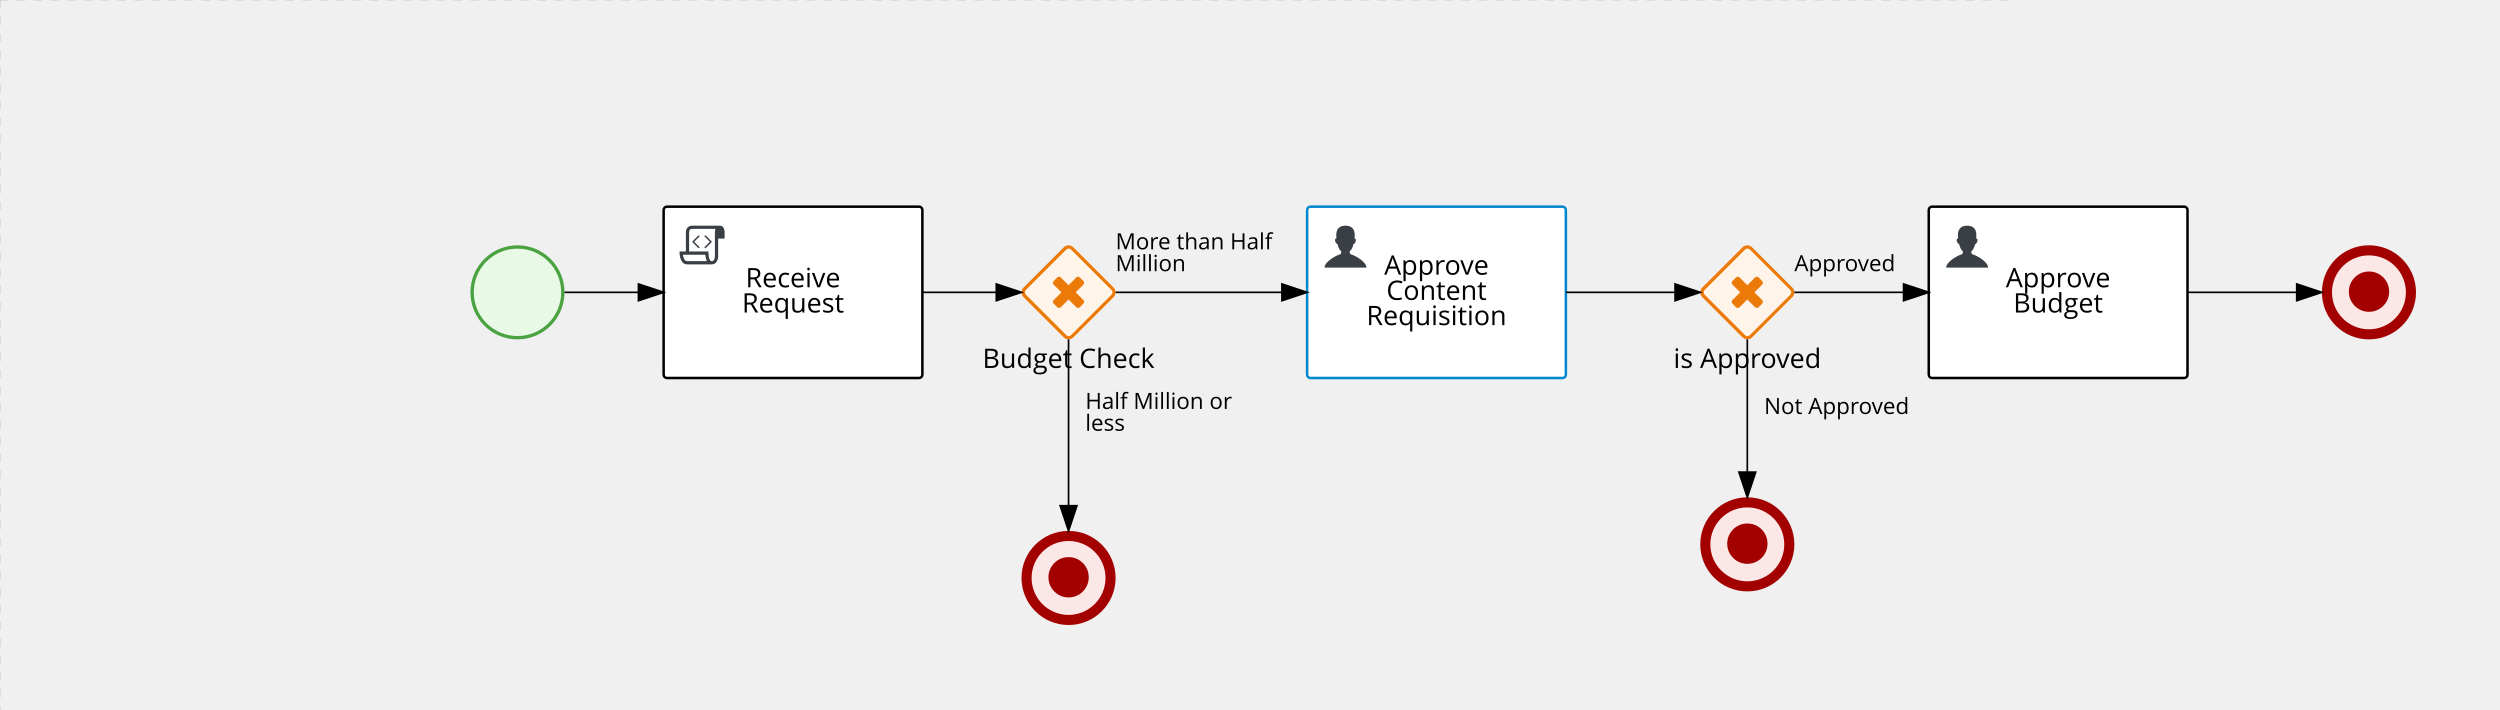
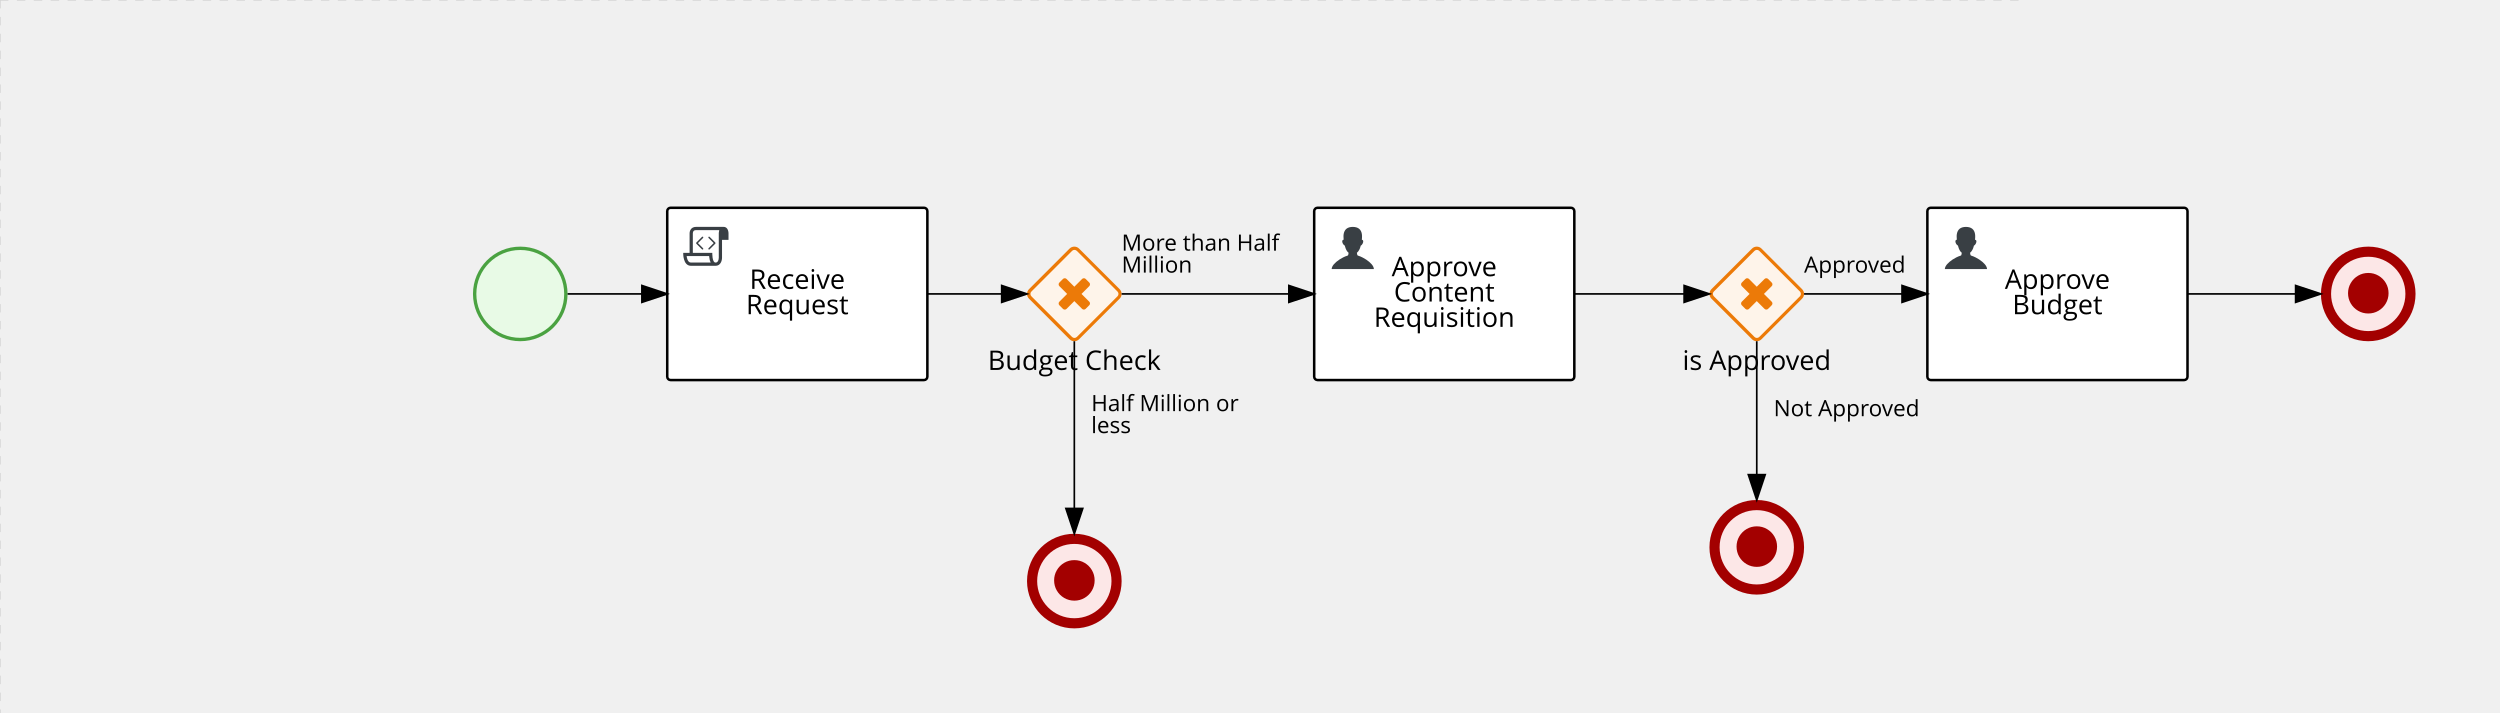
- <svg xmlns="http://www.w3.org/2000/svg" version="1.1" width="1488" height="422" viewBox="0 0 1488 422">
+ <svg xmlns="http://www.w3.org/2000/svg" version="1.1" width="1480" height="422" viewBox="0 0 1480 422">
  <defs />
  <g transform="matrix(1,0,0,1,0,0)">
    <g>
      <g>
        <g>
          <path fill="none" stroke="#d3d3d3" paint-order="fill stroke markers" d=" M 0 0 L 1200 0" stroke-miterlimit="10" stroke-opacity="0.8" stroke-dasharray="5" />
        </g>
        <g>
          <path fill="none" stroke="#d3d3d3" paint-order="fill stroke markers" d=" M 0 0 L 0 800" stroke-miterlimit="10" stroke-opacity="0.8" stroke-dasharray="5" />
        </g>
      </g>
      <g id="_47CD75F8-A6C3-4001-8D92-16EB3D721F1A" bpmn2nodeid="_47CD75F8-A6C3-4001-8D92-16EB3D721F1A" transform="matrix(1,0,0,1,608,146)">
        <g>
          <path fill="none" stroke="none" />
        </g>
        <g transform="matrix(0.125,0,0,0.125,0,0)">
          <g transform="matrix(1,0,0,1,0,0)">
            <path fill="#fef4ea" stroke="none" id="_47CD75F8-A6C3-4001-8D92-16EB3D721F1A?shapeType=BACKGROUND" paint-order="stroke fill markers" d=" M 0 0 M 224.4 4.3 C 216.4 4.3 208.4 7.3 202.3 13.4 L 13.5 202.2 C 1.3 214.4 1.3 234.2 13.5 246.4 L 202.2 435.1 C 208.3 441.2 216.4 444.2 224.3 444.2 C 232.2 444.2 240.3 441.2 246.4 435.1 L 435.1 246.4 C 447.3 234.2 447.3 214.4 435.1 202.2 L 246.5 13.4 C 240.4 7.3 232.4 4.3 224.4 4.3 L 224.4 4.3 Z" />
          </g>
          <g>
            <g transform="matrix(1,0,0,1,0,0)">
              <g transform="matrix(1,0,0,1,0,0)">
                <path fill="#ec7a08" stroke="none" id="_47CD75F8-A6C3-4001-8D92-16EB3D721F1A?shapeType=BORDER&amp;renderType=FILL" paint-order="stroke fill markers" d=" M 0 0 M 20.8 212.7 L 213.3 20.2 C 219.6 13.9 229.7 13.9 235.9 20.2 L 428.4 212.7 C 434.7 219 434.7 229.1 428.4 235.3 L 235.9 427.8 C 229.6 434.1 219.5 434.1 213.3 427.8 L 20.8 235.3 C 14.5 229.1 14.5 218.9 20.8 212.7 L 20.8 212.7 Z M 0 0 M 0 224 C 0 232.1 3.1 240.3 9.3 246.5 L 201.5 438.7 C 213.9 451.1 234.1 451.1 246.5 438.7 L 438.7 246.5 C 444.9 240.3 448 232.1 448 224 C 448 215.9 444.9 207.7 438.7 201.5 L 246.5 9.3 C 234.1 -3.1 213.9 -3.1 201.5 9.3 L 9.3 201.5 C 3.1 207.7 0 215.9 0 224 L 0 224 Z" />
              </g>
            </g>
          </g>
          <g>
            <g transform="matrix(1,0,0,1,0,0)">
              <g transform="matrix(1,0,0,1,0,0)">
                <path fill="#ec7a08" stroke="none" id="_47CD75F8-A6C3-4001-8D92-16EB3D721F1Aundefined" paint-order="stroke fill markers" d=" M 0 0 M 298.2 269.2 C 298.2 272.6 297.1 275.3 294.7 277.7 L 277.7 294.7 C 275.3 297.1 272.6 298.2 269.2 298.2 C 265.8 298.2 263.1 297.1 260.7 294.7 L 224 258 L 187.2 294.8 C 184.8 297.2 182.1 298.3 178.7 298.3 C 175.3 298.3 172.6 297.2 170.2 294.8 L 153.2 277.8 C 150.8 275.4 149.7 272.7 149.7 269.3 C 149.7 265.9 150.8 263.2 153.2 260.8 L 190 224 L 153.2 187.2 C 150.8 184.8 149.7 182 149.7 178.7 C 149.7 175.3 150.8 172.5 153.2 170.2 L 170.2 153.2 C 172.6 150.8 175.3 149.7 178.7 149.7 C 182.1 149.7 184.8 150.8 187.2 153.2 L 224 190 L 260.8 153.2 C 263.2 150.8 265.9 149.7 269.3 149.7 C 272.7 149.7 275.4 150.8 277.8 153.2 L 294.8 170.2 C 297.2 172.5 298.3 175.3 298.3 178.7 C 298.3 182 297.2 184.8 294.8 187.2 L 258 224 L 294.8 260.8 C 297.1 263.1 298.2 265.9 298.2 269.2 Z" />
              </g>
            </g>
          </g>
        </g>
        <g transform="matrix(1,0,0,1,-23.22266,61)">
          <text fill="#000000" stroke="none" font-family="Open Sans" font-size="12pt" font-style="normal" font-weight="normal" text-decoration="normal" x="51.223" y="12" text-anchor="middle" dominant-baseline="alphabetic">Budget Check</text>
        </g>
      </g>
      <g id="_5832164D-7DEC-4E55-96C7-1B1985E68838" bpmn2nodeid="_5832164D-7DEC-4E55-96C7-1B1985E68838" transform="matrix(1,0,0,1,280,146)">
        <g>
          <path fill="none" stroke="none" />
        </g>
        <g transform="matrix(0.125,0,0,0.125,0,0)">
          <g transform="matrix(1,0,0,1,0,0)">
            <path fill="#e8fae6" stroke="none" id="_5832164D-7DEC-4E55-96C7-1B1985E68838?shapeType=BACKGROUND" paint-order="stroke fill markers" d=" M 0 0 M 444 224 C 444 263.9 434.2 300.8 414.4 334.5 C 394.7 368.2 368 394.9 334.4 414.5 C 300.8 434.1 263.9 444 224 444 C 184.1 444 147.2 434.2 113.5 414.4 C 79.8 394.7 53.1 368 33.5 334.4 C 13.9 300.8 4 263.9 4 224 C 4 184.1 13.8 147.2 33.6 113.5 C 53.4 79.8 80.1 53.1 113.6 33.5 C 147.1 13.9 184.1 4 224 4 C 263.9 4 300.8 13.8 334.5 33.6 C 368.2 53.4 394.9 80.1 414.5 113.6 C 434.1 147.1 444 184.1 444 224 Z" />
          </g>
          <g>
            <g transform="matrix(1,0,0,1,0,0)">
              <g transform="matrix(1,0,0,1,0,0)">
                <path fill="#4aa241" stroke="none" id="_5832164D-7DEC-4E55-96C7-1B1985E68838?shapeType=BORDER&amp;renderType=FILL" paint-order="stroke fill markers" d=" M 0 0 M 224 0 C 100.3 0 0 100.3 0 224 C 0 347.7 100.3 448 224 448 C 347.7 448 448 347.7 448 224 C 448 100.3 347.7 0 224 0 Z M 0 0 M 224 432 C 109.1 432 16 338.9 16 224 C 16 109.1 109.1 16 224 16 C 338.9 16 432 109.1 432 224 C 432 338.9 338.9 432 224 432 Z" />
              </g>
            </g>
          </g>
        </g>
        <g transform="matrix(1,0,0,1,28,61)" />
      </g>
      <g id="_7F8D8C8F-030A-4CD9-A60C-AFBC822C1DB2" bpmn2nodeid="_7F8D8C8F-030A-4CD9-A60C-AFBC822C1DB2" transform="matrix(1,0,0,1,395,123)">
        <g>
          <path fill="none" stroke="none" />
        </g>
        <g transform="matrix(1,0,0,1,0,0)">
          <path fill="#ffffff" stroke="none" id="_7F8D8C8F-030A-4CD9-A60C-AFBC822C1DB2?shapeType=BACKGROUND" paint-order="stroke fill markers" d=" M 2 0 L 152 0 L 152 0 A 2 2 0 0 1 154 2 L 154 100 L 154 100 A 2 2 0 0 1 152 102 L 2 102 L 2 102 A 2 2 0 0 1 0 100 L 0 2 L 0 2 A 2 2 0 0 1 2 0 Z" />
        </g>
        <g transform="matrix(1,0,0,1,0,0)">
          <path fill="none" stroke="#000000" id="_7F8D8C8F-030A-4CD9-A60C-AFBC822C1DB2?shapeType=BORDER&amp;renderType=STROKE" paint-order="fill stroke markers" d=" M 2 0 L 152 0 L 152 0 A 2 2 0 0 1 154 2 L 154 100 L 154 100 A 2 2 0 0 1 152 102 L 2 102 L 2 102 A 2 2 0 0 1 0 100 L 0 2 L 0 2 A 2 2 0 0 1 2 0 Z" stroke-miterlimit="10" stroke-width="1.5" stroke-dasharray="" />
        </g>
        <g>
          <g transform="matrix(0.06,0,0,0.06,9.4,9.4)">
            <g transform="matrix(1,0,0,1,0,0)">
              <path fill="#393f44" stroke="none" id="_7F8D8C8F-030A-4CD9-A60C-AFBC822C1DB2undefined" paint-order="stroke fill markers" d=" M 0 0 M 197.3 130.2 C 194.4 127.3 189.6 127.3 186.7 130.2 L 130.2 186.7 C 127.3 189.6 127.3 194.4 130.2 197.3 L 186.7 253.8 C 188.1 255.3 190.1 256 192 256 C 193.9 256 195.9 255.3 197.3 253.7 C 200.2 250.8 200.2 246 197.3 243.1 L 146.2 192 L 197.3 140.8 C 200.2 137.9 200.2 133.1 197.3 130.2 Z" />
            </g>
            <g transform="matrix(1,0,0,1,0,0)">
              <path fill="#393f44" stroke="none" id="_7F8D8C8F-030A-4CD9-A60C-AFBC822C1DB2undefined" paint-order="stroke fill markers" d=" M 0 0 M 261.3 130.2 C 258.4 127.3 253.6 127.3 250.7 130.2 C 247.8 133.1 247.8 137.9 250.7 140.8 L 301.8 191.9 L 250.7 243 C 247.8 245.9 247.8 250.7 250.7 253.6 C 252.1 255.3 254.1 256 256 256 C 257.9 256 259.9 255.3 261.3 253.8 L 317.8 197.3 C 320.7 194.4 320.7 189.6 317.8 186.7 L 261.3 130.2 Z" />
            </g>
            <g transform="matrix(1,0,0,1,0,0)">
              <path fill="#393f44" stroke="none" id="_7F8D8C8F-030A-4CD9-A60C-AFBC822C1DB2undefined" paint-order="stroke fill markers" d=" M 0 0 M 400 32 C 400 32 152.8 32 128 32 C 62 32 64 96 64 96 L 64 288 L 1 288 C 1 288 -4 416 78 416 L 320 416 C 368 416 384 368 384 336 C 384 314.2 384 224.4 384 160 L 448 160 L 448 96 C 448 96 449 32 400 32 Z M 0 0 M 78 383.9 C 68.5 383.9 61.6 381.1 55.5 374.9 C 43.4 362.4 37.5 339.6 34.9 320 L 256.9 320 C 257.1 322.7 257.3 325.4 257.6 328.2 C 260 351.6 264.7 370.1 271.9 383.9 L 78 383.9 L 78 383.9 Z M 0 0 M 352 336 C 352 345.9 349.6 360.3 342.9 371 C 337.2 380.1 330.4 384 320 384 C 285 384 288 288 288 288 L 96 288 L 96 96 L 96 95.9 L 96 95.1 C 96 90.6 97.6 78.3 104.7 71.2 C 106.5 69.4 111.9 64 128 64 L 356.5 64 C 354.4 72.8 352.8 81.8 352.2 89.9 C 352.2 90.5 352.1 91.1 352.1 91.7 C 352.1 92 352.1 92.3 352.1 92.6 C 352 94.8 352 96 352 96 L 352 160 L 352 336 Z" />
            </g>
          </g>
        </g>
        <g transform="matrix(1,0,0,1,46.625,36)">
          <text fill="#000000" stroke="none" font-family="Open Sans" font-size="12pt" font-style="normal" font-weight="normal" text-decoration="normal" x="30.375" y="12" text-anchor="middle" dominant-baseline="alphabetic">Receive </text>
          <text fill="#000000" stroke="none" font-family="Open Sans" font-size="12pt" font-style="normal" font-weight="normal" text-decoration="normal" x="30.375" y="27" text-anchor="middle" dominant-baseline="alphabetic">Request</text>
        </g>
      </g>
      <g id="_7146F601-381F-4E8C-8C87-3240FDE5E5F8" bpmn2nodeid="_7146F601-381F-4E8C-8C87-3240FDE5E5F8" transform="matrix(1,0,0,1,1012,146)">
        <g>
          <path fill="none" stroke="none" />
        </g>
        <g transform="matrix(0.125,0,0,0.125,0,0)">
          <g transform="matrix(1,0,0,1,0,0)">
            <path fill="#fef4ea" stroke="none" id="_7146F601-381F-4E8C-8C87-3240FDE5E5F8?shapeType=BACKGROUND" paint-order="stroke fill markers" d=" M 0 0 M 224.4 4.3 C 216.4 4.3 208.4 7.3 202.3 13.4 L 13.5 202.2 C 1.3 214.4 1.3 234.2 13.5 246.4 L 202.2 435.1 C 208.3 441.2 216.4 444.2 224.3 444.2 C 232.2 444.2 240.3 441.2 246.4 435.1 L 435.1 246.4 C 447.3 234.2 447.3 214.4 435.1 202.2 L 246.5 13.4 C 240.4 7.3 232.4 4.3 224.4 4.3 L 224.4 4.3 Z" />
          </g>
          <g>
            <g transform="matrix(1,0,0,1,0,0)">
              <g transform="matrix(1,0,0,1,0,0)">
                <path fill="#ec7a08" stroke="none" id="_7146F601-381F-4E8C-8C87-3240FDE5E5F8?shapeType=BORDER&amp;renderType=FILL" paint-order="stroke fill markers" d=" M 0 0 M 20.8 212.7 L 213.3 20.2 C 219.6 13.9 229.7 13.9 235.9 20.2 L 428.4 212.7 C 434.7 219 434.7 229.1 428.4 235.3 L 235.9 427.8 C 229.6 434.1 219.5 434.1 213.3 427.8 L 20.8 235.3 C 14.5 229.1 14.5 218.9 20.8 212.7 L 20.8 212.7 Z M 0 0 M 0 224 C 0 232.1 3.1 240.3 9.3 246.5 L 201.5 438.7 C 213.9 451.1 234.1 451.1 246.5 438.7 L 438.7 246.5 C 444.9 240.3 448 232.1 448 224 C 448 215.9 444.9 207.7 438.7 201.5 L 246.5 9.3 C 234.1 -3.1 213.9 -3.1 201.5 9.3 L 9.3 201.5 C 3.1 207.7 0 215.9 0 224 L 0 224 Z" />
              </g>
            </g>
          </g>
          <g>
            <g transform="matrix(1,0,0,1,0,0)">
              <g transform="matrix(1,0,0,1,0,0)">
                <path fill="#ec7a08" stroke="none" id="_7146F601-381F-4E8C-8C87-3240FDE5E5F8undefined" paint-order="stroke fill markers" d=" M 0 0 M 298.2 269.2 C 298.2 272.6 297.1 275.3 294.7 277.7 L 277.7 294.7 C 275.3 297.1 272.6 298.2 269.2 298.2 C 265.8 298.2 263.1 297.1 260.7 294.7 L 224 258 L 187.2 294.8 C 184.8 297.2 182.1 298.3 178.7 298.3 C 175.3 298.3 172.6 297.2 170.2 294.8 L 153.2 277.8 C 150.8 275.4 149.7 272.7 149.7 269.3 C 149.7 265.9 150.8 263.2 153.2 260.8 L 190 224 L 153.2 187.2 C 150.8 184.8 149.7 182 149.7 178.7 C 149.7 175.3 150.8 172.5 153.2 170.2 L 170.2 153.2 C 172.6 150.8 175.3 149.7 178.7 149.7 C 182.1 149.7 184.8 150.8 187.2 153.2 L 224 190 L 260.8 153.2 C 263.2 150.8 265.9 149.7 269.3 149.7 C 272.7 149.7 275.4 150.8 277.8 153.2 L 294.8 170.2 C 297.2 172.5 298.3 175.3 298.3 178.7 C 298.3 182 297.2 184.8 294.8 187.2 L 258 224 L 294.8 260.8 C 297.1 263.1 298.2 265.9 298.2 269.2 Z" />
              </g>
            </g>
          </g>
        </g>
        <g transform="matrix(1,0,0,1,-15.96094,61)">
          <text fill="#000000" stroke="none" font-family="Open Sans" font-size="12pt" font-style="normal" font-weight="normal" text-decoration="normal" x="43.961" y="12" text-anchor="middle" dominant-baseline="alphabetic">is Approved</text>
        </g>
      </g>
      <g id="_4E981767-9E55-4D6F-973B-BF97CFF3ED2B" bpmn2nodeid="_4E981767-9E55-4D6F-973B-BF97CFF3ED2B" transform="matrix(1,0,0,1,1012,296)">
        <g>
          <path fill="none" stroke="none" />
        </g>
        <g transform="matrix(0.125,0,0,0.125,0,0)">
          <g transform="matrix(1,0,0,1,0,0)">
            <path fill="#fce7e7" stroke="none" id="_4E981767-9E55-4D6F-973B-BF97CFF3ED2B?shapeType=BACKGROUND" paint-order="stroke fill markers" d=" M 0 0 M 444 224 C 444 263.9 434.2 300.8 414.4 334.5 C 394.7 368.2 368 394.9 334.4 414.5 C 300.8 434.1 263.9 444 224 444 C 184.1 444 147.2 434.2 113.5 414.4 C 79.8 394.7 53.1 368 33.5 334.4 C 13.9 300.8 4 263.9 4 224 C 4 184.1 13.8 147.2 33.6 113.5 C 53.4 79.8 80.1 53.1 113.6 33.5 C 147.1 13.9 184.1 4 224 4 C 263.9 4 300.8 13.8 334.5 33.6 C 368.2 53.4 394.9 80.1 414.5 113.6 C 434.1 147.1 444 184.1 444 224 Z" />
          </g>
          <g>
            <g transform="matrix(1,0,0,1,0,0)">
              <g transform="matrix(1,0,0,1,0,0)">
-                 <path fill="#a30000" stroke="none" id="_4E981767-9E55-4D6F-973B-BF97CFF3ED2B?shapeType=BORDER&amp;renderType=FILL" paint-order="stroke fill markers" d=" M 0 0 M 224 0 C 100.3 0 0 100.3 0 224 C 0 347.7 100.3 448 224 448 C 347.7 448 448 347.7 448 224 C 448 100.3 347.7 0 224 0 Z M 0 0 M 224 400 C 126.8 400 48 321.2 48 224 C 48 126.8 126.8 48 224 48 C 321.2 48 400 126.8 400 224 C 400 321.2 321.2 400 224 400 Z" />
+                 <path fill="rgb(163,0,0)" stroke="none" id="_4E981767-9E55-4D6F-973B-BF97CFF3ED2B?shapeType=BORDER&amp;renderType=FILL" paint-order="stroke fill markers" d=" M 0 0 M 224 0 C 100.3 0 0 100.3 0 224 C 0 347.7 100.3 448 224 448 C 347.7 448 448 347.7 448 224 C 448 100.3 347.7 0 224 0 Z M 0 0 M 224 400 C 126.8 400 48 321.2 48 224 C 48 126.8 126.8 48 224 48 C 321.2 48 400 126.8 400 224 C 400 321.2 321.2 400 224 400 Z" />
              </g>
            </g>
          </g>
          <g>
            <g transform="matrix(1,0,0,1,0,0)">
              <g transform="matrix(1,0,0,1,0,0)">
                <path fill="#a30000" stroke="none" id="_4E981767-9E55-4D6F-973B-BF97CFF3ED2Bundefined" paint-order="stroke fill markers" d=" M 0 0 M 320.2 220.7 C 320.2 238.1 315.9 254.2 307.3 268.9 C 298.7 283.6 287.1 295.3 272.4 303.8 C 257.7 312.4 241.6 316.7 224.2 316.7 C 206.8 316.7 190.7 312.4 176 303.8 C 161.3 295.2 149.7 283.6 141.1 268.9 C 132.5 254.2 128.3 238.1 128.3 220.7 C 128.3 203.3 132.6 187.2 141.2 172.5 C 149.8 157.8 161.4 146.1 176.1 137.5 C 190.8 128.9 206.9 124.7 224.3 124.7 C 241.7 124.7 257.8 129 272.5 137.6 C 287.2 146.2 298.9 157.9 307.4 172.5 C 316 187.2 320.2 203.3 320.2 220.7 Z" />
              </g>
            </g>
          </g>
        </g>
        <g transform="matrix(1,0,0,1,28,61)" />
      </g>
-       <g id="_5C365354-8893-4288-9D04-B989E9D635D5" bpmn2nodeid="_5C365354-8893-4288-9D04-B989E9D635D5" transform="matrix(1,0,0,1,1382,146)">
-         <g>
-           <path fill="none" stroke="none" />
-         </g>
-         <g transform="matrix(0.125,0,0,0.125,0,0)">
-           <g transform="matrix(1,0,0,1,0,0)">
-             <path fill="#fce7e7" stroke="none" id="_5C365354-8893-4288-9D04-B989E9D635D5?shapeType=BACKGROUND" paint-order="stroke fill markers" d=" M 0 0 M 444 224 C 444 263.9 434.2 300.8 414.4 334.5 C 394.7 368.2 368 394.9 334.4 414.5 C 300.8 434.1 263.9 444 224 444 C 184.1 444 147.2 434.2 113.5 414.4 C 79.8 394.7 53.1 368 33.5 334.4 C 13.9 300.8 4 263.9 4 224 C 4 184.1 13.8 147.2 33.6 113.5 C 53.4 79.8 80.1 53.1 113.6 33.5 C 147.1 13.9 184.1 4 224 4 C 263.9 4 300.8 13.8 334.5 33.6 C 368.2 53.4 394.9 80.1 414.5 113.6 C 434.1 147.1 444 184.1 444 224 Z" />
-           </g>
-           <g>
-             <g transform="matrix(1,0,0,1,0,0)">
-               <g transform="matrix(1,0,0,1,0,0)">
-                 <path fill="#a30000" stroke="none" id="_5C365354-8893-4288-9D04-B989E9D635D5?shapeType=BORDER&amp;renderType=FILL" paint-order="stroke fill markers" d=" M 0 0 M 224 0 C 100.3 0 0 100.3 0 224 C 0 347.7 100.3 448 224 448 C 347.7 448 448 347.7 448 224 C 448 100.3 347.7 0 224 0 Z M 0 0 M 224 400 C 126.8 400 48 321.2 48 224 C 48 126.8 126.8 48 224 48 C 321.2 48 400 126.8 400 224 C 400 321.2 321.2 400 224 400 Z" />
-               </g>
-             </g>
-           </g>
-           <g>
-             <g transform="matrix(1,0,0,1,0,0)">
-               <g transform="matrix(1,0,0,1,0,0)">
-                 <path fill="#a30000" stroke="none" id="_5C365354-8893-4288-9D04-B989E9D635D5undefined" paint-order="stroke fill markers" d=" M 0 0 M 320.2 220.7 C 320.2 238.1 315.9 254.2 307.3 268.9 C 298.7 283.6 287.1 295.3 272.4 303.8 C 257.7 312.4 241.6 316.7 224.2 316.7 C 206.8 316.7 190.7 312.4 176 303.8 C 161.3 295.2 149.7 283.6 141.1 268.9 C 132.5 254.2 128.3 238.1 128.3 220.7 C 128.3 203.3 132.6 187.2 141.2 172.5 C 149.8 157.8 161.4 146.1 176.1 137.5 C 190.8 128.9 206.9 124.7 224.3 124.7 C 241.7 124.7 257.8 129 272.5 137.6 C 287.2 146.2 298.9 157.9 307.4 172.5 C 316 187.2 320.2 203.3 320.2 220.7 Z" />
+       <g id="_4DB7E0BD-51C7-468E-AB36-1F2DEFC885CD" bpmn2nodeid="_4DB7E0BD-51C7-468E-AB36-1F2DEFC885CD" transform="matrix(1,0,0,1,608,316)">
+         <g>
+           <path fill="none" stroke="none" />
+         </g>
+         <g transform="matrix(0.125,0,0,0.125,0,0)">
+           <g transform="matrix(1,0,0,1,0,0)">
+             <path fill="#fce7e7" stroke="none" id="_4DB7E0BD-51C7-468E-AB36-1F2DEFC885CD?shapeType=BACKGROUND" paint-order="stroke fill markers" d=" M 0 0 M 444 224 C 444 263.9 434.2 300.8 414.4 334.5 C 394.7 368.2 368 394.9 334.4 414.5 C 300.8 434.1 263.9 444 224 444 C 184.1 444 147.2 434.2 113.5 414.4 C 79.8 394.7 53.1 368 33.5 334.4 C 13.9 300.8 4 263.9 4 224 C 4 184.1 13.8 147.2 33.6 113.5 C 53.4 79.8 80.1 53.1 113.6 33.5 C 147.1 13.9 184.1 4 224 4 C 263.9 4 300.8 13.8 334.5 33.6 C 368.2 53.4 394.9 80.1 414.5 113.6 C 434.1 147.1 444 184.1 444 224 Z" />
+           </g>
+           <g>
+             <g transform="matrix(1,0,0,1,0,0)">
+               <g transform="matrix(1,0,0,1,0,0)">
+                 <path fill="#a30000" stroke="none" id="_4DB7E0BD-51C7-468E-AB36-1F2DEFC885CD?shapeType=BORDER&amp;renderType=FILL" paint-order="stroke fill markers" d=" M 0 0 M 224 0 C 100.3 0 0 100.3 0 224 C 0 347.7 100.3 448 224 448 C 347.7 448 448 347.7 448 224 C 448 100.3 347.7 0 224 0 Z M 0 0 M 224 400 C 126.8 400 48 321.2 48 224 C 48 126.8 126.8 48 224 48 C 321.2 48 400 126.8 400 224 C 400 321.2 321.2 400 224 400 Z" />
+               </g>
+             </g>
+           </g>
+           <g>
+             <g transform="matrix(1,0,0,1,0,0)">
+               <g transform="matrix(1,0,0,1,0,0)">
+                 <path fill="#a30000" stroke="none" id="_4DB7E0BD-51C7-468E-AB36-1F2DEFC885CDundefined" paint-order="stroke fill markers" d=" M 0 0 M 320.2 220.7 C 320.2 238.1 315.9 254.2 307.3 268.9 C 298.7 283.6 287.1 295.3 272.4 303.8 C 257.7 312.4 241.6 316.7 224.2 316.7 C 206.8 316.7 190.7 312.4 176 303.8 C 161.3 295.2 149.7 283.6 141.1 268.9 C 132.5 254.2 128.3 238.1 128.3 220.7 C 128.3 203.3 132.6 187.2 141.2 172.5 C 149.8 157.8 161.4 146.1 176.1 137.5 C 190.8 128.9 206.9 124.7 224.3 124.7 C 241.7 124.7 257.8 129 272.5 137.6 C 287.2 146.2 298.9 157.9 307.4 172.5 C 316 187.2 320.2 203.3 320.2 220.7 Z" />
              </g>
            </g>
          </g>
        </g>
        <g transform="matrix(1,0,0,1,28,61)" />
      </g>
-       <g id="_F9AD6B7D-A62C-4D84-BA3E-2846CD511C62" bpmn2nodeid="_F9AD6B7D-A62C-4D84-BA3E-2846CD511C62" transform="matrix(1,0,0,1,1148,123)">
-         <g>
-           <path fill="none" stroke="none" />
-         </g>
-         <g transform="matrix(1,0,0,1,0,0)">
-           <path fill="#ffffff" stroke="none" id="_F9AD6B7D-A62C-4D84-BA3E-2846CD511C62?shapeType=BACKGROUND" paint-order="stroke fill markers" d=" M 2 0 L 152 0 L 152 0 A 2 2 0 0 1 154 2 L 154 100 L 154 100 A 2 2 0 0 1 152 102 L 2 102 L 2 102 A 2 2 0 0 1 0 100 L 0 2 L 0 2 A 2 2 0 0 1 2 0 Z" />
-         </g>
-         <g transform="matrix(1,0,0,1,0,0)">
-           <path fill="none" stroke="#000000" id="_F9AD6B7D-A62C-4D84-BA3E-2846CD511C62?shapeType=BORDER&amp;renderType=STROKE" paint-order="fill stroke markers" d=" M 2 0 L 152 0 L 152 0 A 2 2 0 0 1 154 2 L 154 100 L 154 100 A 2 2 0 0 1 152 102 L 2 102 L 2 102 A 2 2 0 0 1 0 100 L 0 2 L 0 2 A 2 2 0 0 1 2 0 Z" stroke-miterlimit="10" stroke-width="1.5" stroke-dasharray="" />
-         </g>
-         <g>
-           <g transform="matrix(0.06,0,0,0.06,9.4,9.4)">
-             <g transform="matrix(1,0,0,1,0,0)">
-               <path fill="#393f44" stroke="none" id="_F9AD6B7D-A62C-4D84-BA3E-2846CD511C62undefined" paint-order="stroke fill markers" d=" M 0 0 M 16 445.21 C 16 440.869 18.784 431.129 22.001 424.217 C 35.768 394.64 77.283 359.28 129 333.084 C 144.516 325.224 157.347 319.964 167.807 317.174 C 171.932 316.074 175.729 314.414 176.525 313.363 C 178.894 310.234 180.914 302.908 181.727 294.5 L 182.5 286.5 L 178.507 283.455 C 166.303 274.146 154.284 251.678 148.04 226.5 C 145.611 216.707 145.056 215.462 142.984 215.158 C 141.703 214.97 138.083 212.243 134.939 209.099 C 123.233 197.393 116.891 177.376 121.44 166.49 C 123.002 162.751 128.155 159.01 131.75 159.004 C 134.448 159 134.471 158.603 132.914 138.788 C 130.927 113.496 134.279 92.265 143.132 74.076 C 152.232 55.38 167.569 42.882 189.049 36.66 C 210.203 30.532 237.797 30.532 258.951 36.66 C 300.042 48.563 318.958 83.806 314.955 141 C 314.32 150.075 313.624 157.788 313.409 158.14 C 313.194 158.493 314.575 159.073 316.479 159.43 C 328.929 161.766 330.986 177.018 321.496 196.621 C 316.903 206.109 309.357 214.508 304.817 215.185 C 303.023 215.453 302.293 217.146 299.943 226.5 C 296.659 239.567 294.474 245.305 287.948 257.995 C 282.491 268.606 273.035 281.109 268.108 284.229 L 264.871 286.278 L 265.518 292.889 C 266.345 301.33 268.639 309.871 270.877 312.837 C 272.067 314.415 275.002 315.79 280.063 317.139 C 291.069 320.075 303.617 325.274 321 334.102 C 369.815 358.891 410.848 393.758 425.032 422.5 C 429.07 430.682 432 440.232 432 445.21 L 432 448 L 224 448 L 16 448 L 16 445.21 Z" />
-             </g>
-           </g>
-         </g>
-         <g transform="matrix(1,0,0,1,4.04,13.68)">
-           <g transform="matrix(0.04,0,0,0.04,63.36,69.12)">
-             <g transform="matrix(1,0,0,1,0,0)">
-               <path fill="none" stroke="none" />
-             </g>
-             <g transform="matrix(1,0,0,1,0,0)">
-               <path fill="none" stroke="none" />
-             </g>
-           </g>
-         </g>
-         <g transform="matrix(1,0,0,1,43.78125,36)">
-           <text fill="#000000" stroke="none" font-family="Open Sans" font-size="12pt" font-style="normal" font-weight="normal" text-decoration="normal" x="33.219" y="12" text-anchor="middle" dominant-baseline="alphabetic">Approve </text>
-           <text fill="#000000" stroke="none" font-family="Open Sans" font-size="12pt" font-style="normal" font-weight="normal" text-decoration="normal" x="33.219" y="27" text-anchor="middle" dominant-baseline="alphabetic"> Budget  </text>
-         </g>
-       </g>
-       <g id="_4DB7E0BD-51C7-468E-AB36-1F2DEFC885CD" bpmn2nodeid="_4DB7E0BD-51C7-468E-AB36-1F2DEFC885CD" transform="matrix(1,0,0,1,608,316)">
-         <g>
-           <path fill="none" stroke="none" />
-         </g>
-         <g transform="matrix(0.125,0,0,0.125,0,0)">
-           <g transform="matrix(1,0,0,1,0,0)">
-             <path fill="#fce7e7" stroke="none" id="_4DB7E0BD-51C7-468E-AB36-1F2DEFC885CD?shapeType=BACKGROUND" paint-order="stroke fill markers" d=" M 0 0 M 444 224 C 444 263.9 434.2 300.8 414.4 334.5 C 394.7 368.2 368 394.9 334.4 414.5 C 300.8 434.1 263.9 444 224 444 C 184.1 444 147.2 434.2 113.5 414.4 C 79.8 394.7 53.1 368 33.5 334.4 C 13.9 300.8 4 263.9 4 224 C 4 184.1 13.8 147.2 33.6 113.5 C 53.4 79.8 80.1 53.1 113.6 33.5 C 147.1 13.9 184.1 4 224 4 C 263.9 4 300.8 13.8 334.5 33.6 C 368.2 53.4 394.9 80.1 414.5 113.6 C 434.1 147.1 444 184.1 444 224 Z" />
-           </g>
-           <g>
-             <g transform="matrix(1,0,0,1,0,0)">
-               <g transform="matrix(1,0,0,1,0,0)">
-                 <path fill="#a30000" stroke="none" id="_4DB7E0BD-51C7-468E-AB36-1F2DEFC885CD?shapeType=BORDER&amp;renderType=FILL" paint-order="stroke fill markers" d=" M 0 0 M 224 0 C 100.3 0 0 100.3 0 224 C 0 347.7 100.3 448 224 448 C 347.7 448 448 347.7 448 224 C 448 100.3 347.7 0 224 0 Z M 0 0 M 224 400 C 126.8 400 48 321.2 48 224 C 48 126.8 126.8 48 224 48 C 321.2 48 400 126.8 400 224 C 400 321.2 321.2 400 224 400 Z" />
-               </g>
-             </g>
-           </g>
-           <g>
-             <g transform="matrix(1,0,0,1,0,0)">
-               <g transform="matrix(1,0,0,1,0,0)">
-                 <path fill="#a30000" stroke="none" id="_4DB7E0BD-51C7-468E-AB36-1F2DEFC885CDundefined" paint-order="stroke fill markers" d=" M 0 0 M 320.2 220.7 C 320.2 238.1 315.9 254.2 307.3 268.9 C 298.7 283.6 287.1 295.3 272.4 303.8 C 257.7 312.4 241.6 316.7 224.2 316.7 C 206.8 316.7 190.7 312.4 176 303.8 C 161.3 295.2 149.7 283.6 141.1 268.9 C 132.5 254.2 128.3 238.1 128.3 220.7 C 128.3 203.3 132.6 187.2 141.2 172.5 C 149.8 157.8 161.4 146.1 176.1 137.5 C 190.8 128.9 206.9 124.7 224.3 124.7 C 241.7 124.7 257.8 129 272.5 137.6 C 287.2 146.2 298.9 157.9 307.4 172.5 C 316 187.2 320.2 203.3 320.2 220.7 Z" />
-               </g>
-             </g>
-           </g>
-         </g>
-         <g transform="matrix(1,0,0,1,28,61)" />
-       </g>
      <g id="_9479B0F7-2694-4BB2-9D75-C63556CDCBC6" bpmn2nodeid="_9479B0F7-2694-4BB2-9D75-C63556CDCBC6" transform="matrix(1,0,0,1,778,123)">
        <g>
          <path fill="none" stroke="none" />
        </g>
        <g transform="matrix(1,0,0,1,0,0)">
          <path fill="#ffffff" stroke="none" id="_9479B0F7-2694-4BB2-9D75-C63556CDCBC6?shapeType=BACKGROUND" paint-order="stroke fill markers" d=" M 2 0 L 152 0 L 152 0 A 2 2 0 0 1 154 2 L 154 100 L 154 100 A 2 2 0 0 1 152 102 L 2 102 L 2 102 A 2 2 0 0 1 0 100 L 0 2 L 0 2 A 2 2 0 0 1 2 0 Z" />
        </g>
        <g transform="matrix(1,0,0,1,0,0)">
-           <path fill="none" stroke="rgb(0,136,206)" id="_9479B0F7-2694-4BB2-9D75-C63556CDCBC6?shapeType=BORDER&amp;renderType=STROKE" paint-order="fill stroke markers" d=" M 2 0 L 152 0 L 152 0 A 2 2 0 0 1 154 2 L 154 100 L 154 100 A 2 2 0 0 1 152 102 L 2 102 L 2 102 A 2 2 0 0 1 0 100 L 0 2 L 0 2 A 2 2 0 0 1 2 0 Z" stroke-miterlimit="10" stroke-width="1.5" stroke-dasharray="" />
+           <path fill="none" stroke="rgb(0,0,0)" id="_9479B0F7-2694-4BB2-9D75-C63556CDCBC6?shapeType=BORDER&amp;renderType=STROKE" paint-order="fill stroke markers" d=" M 2 0 L 152 0 L 152 0 A 2 2 0 0 1 154 2 L 154 100 L 154 100 A 2 2 0 0 1 152 102 L 2 102 L 2 102 A 2 2 0 0 1 0 100 L 0 2 L 0 2 A 2 2 0 0 1 2 0 Z" stroke-miterlimit="10" stroke-width="1.5" stroke-dasharray="" />
        </g>
        <g>
          <g transform="matrix(0.06,0,0,0.06,9.4,9.4)">
            <g transform="matrix(1,0,0,1,0,0)">
              <path fill="#393f44" stroke="none" id="_9479B0F7-2694-4BB2-9D75-C63556CDCBC6undefined" paint-order="stroke fill markers" d=" M 0 0 M 16 445.21 C 16 440.869 18.784 431.129 22.001 424.217 C 35.768 394.64 77.283 359.28 129 333.084 C 144.516 325.224 157.347 319.964 167.807 317.174 C 171.932 316.074 175.729 314.414 176.525 313.363 C 178.894 310.234 180.914 302.908 181.727 294.5 L 182.5 286.5 L 178.507 283.455 C 166.303 274.146 154.284 251.678 148.04 226.5 C 145.611 216.707 145.056 215.462 142.984 215.158 C 141.703 214.97 138.083 212.243 134.939 209.099 C 123.233 197.393 116.891 177.376 121.44 166.49 C 123.002 162.751 128.155 159.01 131.75 159.004 C 134.448 159 134.471 158.603 132.914 138.788 C 130.927 113.496 134.279 92.265 143.132 74.076 C 152.232 55.38 167.569 42.882 189.049 36.66 C 210.203 30.532 237.797 30.532 258.951 36.66 C 300.042 48.563 318.958 83.806 314.955 141 C 314.32 150.075 313.624 157.788 313.409 158.14 C 313.194 158.493 314.575 159.073 316.479 159.43 C 328.929 161.766 330.986 177.018 321.496 196.621 C 316.903 206.109 309.357 214.508 304.817 215.185 C 303.023 215.453 302.293 217.146 299.943 226.5 C 296.659 239.567 294.474 245.305 287.948 257.995 C 282.491 268.606 273.035 281.109 268.108 284.229 L 264.871 286.278 L 265.518 292.889 C 266.345 301.33 268.639 309.871 270.877 312.837 C 272.067 314.415 275.002 315.79 280.063 317.139 C 291.069 320.075 303.617 325.274 321 334.102 C 369.815 358.891 410.848 393.758 425.032 422.5 C 429.07 430.682 432 440.232 432 445.21 L 432 448 L 224 448 L 16 448 L 16 445.21 Z" />
            </g>
          </g>
        </g>
        <g transform="matrix(1,0,0,1,4.04,13.68)">
          <g transform="matrix(0.04,0,0,0.04,63.36,69.12)">
            <g transform="matrix(1,0,0,1,0,0)">
              <path fill="none" stroke="none" />
            </g>
            <g transform="matrix(1,0,0,1,0,0)">
              <path fill="none" stroke="none" />
            </g>
          </g>
        </g>
        <g transform="matrix(1,0,0,1,35.30078,28.5)">
          <text fill="#000000" stroke="none" font-family="Open Sans" font-size="12pt" font-style="normal" font-weight="normal" text-decoration="normal" x="41.699" y="12" text-anchor="middle" dominant-baseline="alphabetic">  Approve   </text>
          <text fill="#000000" stroke="none" font-family="Open Sans" font-size="12pt" font-style="normal" font-weight="normal" text-decoration="normal" x="41.699" y="27" text-anchor="middle" dominant-baseline="alphabetic">  Content    </text>
          <text fill="#000000" stroke="none" font-family="Open Sans" font-size="12pt" font-style="normal" font-weight="normal" text-decoration="normal" x="41.699" y="42" text-anchor="middle" dominant-baseline="alphabetic">Requisition</text>
        </g>
      </g>
      <g id="_3926D098-E65C-428D-8241-48AC51BFA044" bpmn2nodeid="_3926D098-E65C-428D-8241-48AC51BFA044">
        <g>
          <path fill="none" stroke="#000000" paint-order="fill stroke markers" d=" M 336 174 L 380 174" stroke-miterlimit="10" stroke-dasharray="" />
        </g>
        <g transform="matrix(1,0,0,1,336,174)" />
        <g transform="matrix(6.123233995736766e-17,1,-1,6.123233995736766e-17,395,169)">
          <path fill="#000000" stroke="#000000" paint-order="fill stroke markers" d=" M 10 15 L 0 15 L 5 0 Z" stroke-miterlimit="10" stroke-dasharray="" />
        </g>
        <g transform="matrix(1,0,0,1,336,164)" />
      </g>
      <g id="_44494ABD-D422-49D3-80C1-8B515B29CF9C" bpmn2nodeid="_44494ABD-D422-49D3-80C1-8B515B29CF9C">
        <g>
          <path fill="none" stroke="#000000" paint-order="fill stroke markers" d=" M 549 174 L 593 174" stroke-miterlimit="10" stroke-dasharray="" />
        </g>
        <g transform="matrix(1,0,0,1,549,174)" />
        <g transform="matrix(6.123233995736766e-17,1,-1,6.123233995736766e-17,608,169)">
          <path fill="#000000" stroke="#000000" paint-order="fill stroke markers" d=" M 10 15 L 0 15 L 5 0 Z" stroke-miterlimit="10" stroke-dasharray="" />
        </g>
        <g transform="matrix(1,0,0,1,549,164)" />
      </g>
      <g id="_017747A4-103E-4713-9344-AAE3AD8E8E9C" bpmn2nodeid="_017747A4-103E-4713-9344-AAE3AD8E8E9C">
        <g>
          <path fill="none" stroke="#000000" paint-order="fill stroke markers" d=" M 636 202 L 636 301" stroke-miterlimit="10" stroke-dasharray="" />
        </g>
        <g transform="matrix(1,0,0,1,636,202)" />
        <g transform="matrix(-1,1.2246467991473532e-16,-1.2246467991473532e-16,-1,641,316)">
          <path fill="#000000" stroke="#000000" paint-order="fill stroke markers" d=" M 10 15 L 0 15 L 5 0 Z" stroke-miterlimit="10" stroke-dasharray="" />
        </g>
        <g transform="matrix(1,0,0,1,646,233)">
          <text fill="#000000" stroke="none" font-family="Open Sans" font-size="10pt" font-style="normal" font-weight="normal" text-decoration="normal" x="0" y="10.4" text-anchor="start" dominant-baseline="alphabetic">Half Million or        </text>
          <text fill="#000000" stroke="none" font-family="Open Sans" font-size="10pt" font-style="normal" font-weight="normal" text-decoration="normal" x="0" y="23.4" text-anchor="start" dominant-baseline="alphabetic">less                          </text>
        </g>
      </g>
      <g id="_F4E45D0F-3F06-48C1-A13E-1D8A6A2388F7" bpmn2nodeid="_F4E45D0F-3F06-48C1-A13E-1D8A6A2388F7">
        <g>
          <path fill="none" stroke="#000000" paint-order="fill stroke markers" d=" M 664 174 L 763 174" stroke-miterlimit="10" stroke-dasharray="" />
        </g>
        <g transform="matrix(1,0,0,1,664,174)" />
        <g transform="matrix(6.123233995736766e-17,1,-1,6.123233995736766e-17,778,169)">
          <path fill="#000000" stroke="#000000" paint-order="fill stroke markers" d=" M 10 15 L 0 15 L 5 0 Z" stroke-miterlimit="10" stroke-dasharray="" />
        </g>
        <g transform="matrix(1,0,0,1,664,138)">
          <text fill="#000000" stroke="none" font-family="Open Sans" font-size="10pt" font-style="normal" font-weight="normal" text-decoration="normal" x="0" y="10.4" text-anchor="start" dominant-baseline="alphabetic">More than Half      </text>
          <text fill="#000000" stroke="none" font-family="Open Sans" font-size="10pt" font-style="normal" font-weight="normal" text-decoration="normal" x="0" y="23.4" text-anchor="start" dominant-baseline="alphabetic">Million                     </text>
        </g>
      </g>
      <g id="_85147B55-3151-4016-B4F2-EDE7E7AE8BDC" bpmn2nodeid="_85147B55-3151-4016-B4F2-EDE7E7AE8BDC">
        <g>
          <path fill="none" stroke="#000000" paint-order="fill stroke markers" d=" M 932 174 L 997 174" stroke-miterlimit="10" stroke-dasharray="" />
        </g>
        <g transform="matrix(1,0,0,1,932,174)" />
        <g transform="matrix(6.123233995736766e-17,1,-1,6.123233995736766e-17,1012,169)">
          <path fill="#000000" stroke="#000000" paint-order="fill stroke markers" d=" M 10 15 L 0 15 L 5 0 Z" stroke-miterlimit="10" stroke-dasharray="" />
        </g>
        <g transform="matrix(1,0,0,1,932,164)" />
      </g>
      <g id="_56B96D48-CCE3-4B28-912F-4A39CFE95B41" bpmn2nodeid="_56B96D48-CCE3-4B28-912F-4A39CFE95B41">
        <g>
          <path fill="none" stroke="#000000" paint-order="fill stroke markers" d=" M 1040 202 L 1040 281" stroke-miterlimit="10" stroke-dasharray="" />
        </g>
        <g transform="matrix(1,0,0,1,1040,202)" />
        <g transform="matrix(-1,1.2246467991473532e-16,-1.2246467991473532e-16,-1,1045,296)">
          <path fill="#000000" stroke="#000000" paint-order="fill stroke markers" d=" M 10 15 L 0 15 L 5 0 Z" stroke-miterlimit="10" stroke-dasharray="" />
        </g>
        <g transform="matrix(1,0,0,1,1050,236)">
          <text fill="#000000" stroke="none" font-family="Open Sans" font-size="10pt" font-style="normal" font-weight="normal" text-decoration="normal" x="0" y="10.4" text-anchor="start" dominant-baseline="alphabetic">Not Approved  </text>
        </g>
-       </g>
-       <g id="_112C15B6-AF8C-4354-AE91-37BDE91FD1F5" bpmn2nodeid="_112C15B6-AF8C-4354-AE91-37BDE91FD1F5">
-         <g>
-           <path fill="none" stroke="#000000" paint-order="fill stroke markers" d=" M 1068 174 L 1133 174" stroke-miterlimit="10" stroke-dasharray="" />
-         </g>
-         <g transform="matrix(1,0,0,1,1068,174)" />
-         <g transform="matrix(6.123233995736766e-17,1,-1,6.123233995736766e-17,1148,169)">
-           <path fill="#000000" stroke="#000000" paint-order="fill stroke markers" d=" M 10 15 L 0 15 L 5 0 Z" stroke-miterlimit="10" stroke-dasharray="" />
-         </g>
-         <g transform="matrix(1,0,0,1,1068,151)">
-           <text fill="#000000" stroke="none" font-family="Open Sans" font-size="10pt" font-style="normal" font-weight="normal" text-decoration="normal" x="0" y="10.4" text-anchor="start" dominant-baseline="alphabetic">Approved      </text>
-         </g>
-       </g>
-       <g id="_3EF0230D-ACC9-4564-8D7D-4059E99C1853" bpmn2nodeid="_3EF0230D-ACC9-4564-8D7D-4059E99C1853">
-         <g>
-           <path fill="none" stroke="#000000" paint-order="fill stroke markers" d=" M 1302 174 L 1367 174" stroke-miterlimit="10" stroke-dasharray="" />
-         </g>
-         <g transform="matrix(1,0,0,1,1302,174)" />
-         <g transform="matrix(6.123233995736766e-17,1,-1,6.123233995736766e-17,1382,169)">
-           <path fill="#000000" stroke="#000000" paint-order="fill stroke markers" d=" M 10 15 L 0 15 L 5 0 Z" stroke-miterlimit="10" stroke-dasharray="" />
-         </g>
-         <g transform="matrix(1,0,0,1,1302,164)" />
      </g>
      <g transform="matrix(1,0,0,1,608,146)" />
      <g transform="matrix(1,0,0,1,280,146)" />
      <g transform="matrix(1,0,0,1,395,123)" />
      <g transform="matrix(1,0,0,1,1012,146)" />
      <g transform="matrix(1,0,0,1,1012,296)" />
-       <g transform="matrix(1,0,0,1,1382,146)" />
-       <g transform="matrix(1,0,0,1,1148,123)" />
      <g transform="matrix(1,0,0,1,608,316)" />
      <g transform="matrix(1,0,0,1,778,123)" />
+       <g id="_F177A7AA-EE44-4E63-A272-70AC42B209D1" bpmn2nodeid="_F177A7AA-EE44-4E63-A272-70AC42B209D1" transform="matrix(1,0,0,1,1141,123)">
+         <g>
+           <path fill="none" stroke="none" />
+         </g>
+         <g transform="matrix(1,0,0,1,0,0)">
+           <path fill="#ffffff" stroke="none" id="_F177A7AA-EE44-4E63-A272-70AC42B209D1?shapeType=BACKGROUND" paint-order="stroke fill markers" d=" M 2 0 L 152 0 L 152 0 A 2 2 0 0 1 154 2 L 154 100 L 154 100 A 2 2 0 0 1 152 102 L 2 102 L 2 102 A 2 2 0 0 1 0 100 L 0 2 L 0 2 A 2 2 0 0 1 2 0 Z" />
+         </g>
+         <g transform="matrix(1,0,0,1,0,0)">
+           <path fill="none" stroke="rgb(0,0,0)" id="_F177A7AA-EE44-4E63-A272-70AC42B209D1?shapeType=BORDER&amp;renderType=STROKE" paint-order="fill stroke markers" d=" M 2 0 L 152 0 L 152 0 A 2 2 0 0 1 154 2 L 154 100 L 154 100 A 2 2 0 0 1 152 102 L 2 102 L 2 102 A 2 2 0 0 1 0 100 L 0 2 L 0 2 A 2 2 0 0 1 2 0 Z" stroke-miterlimit="10" stroke-width="1.5" stroke-dasharray="" />
+         </g>
+         <g>
+           <g transform="matrix(0.06,0,0,0.06,9.4,9.4)">
+             <g transform="matrix(1,0,0,1,0,0)">
+               <path fill="#393f44" stroke="none" id="_F177A7AA-EE44-4E63-A272-70AC42B209D1undefined" paint-order="stroke fill markers" d=" M 0 0 M 16 445.21 C 16 440.869 18.784 431.129 22.001 424.217 C 35.768 394.64 77.283 359.28 129 333.084 C 144.516 325.224 157.347 319.964 167.807 317.174 C 171.932 316.074 175.729 314.414 176.525 313.363 C 178.894 310.234 180.914 302.908 181.727 294.5 L 182.5 286.5 L 178.507 283.455 C 166.303 274.146 154.284 251.678 148.04 226.5 C 145.611 216.707 145.056 215.462 142.984 215.158 C 141.703 214.97 138.083 212.243 134.939 209.099 C 123.233 197.393 116.891 177.376 121.44 166.49 C 123.002 162.751 128.155 159.01 131.75 159.004 C 134.448 159 134.471 158.603 132.914 138.788 C 130.927 113.496 134.279 92.265 143.132 74.076 C 152.232 55.38 167.569 42.882 189.049 36.66 C 210.203 30.532 237.797 30.532 258.951 36.66 C 300.042 48.563 318.958 83.806 314.955 141 C 314.32 150.075 313.624 157.788 313.409 158.14 C 313.194 158.493 314.575 159.073 316.479 159.43 C 328.929 161.766 330.986 177.018 321.496 196.621 C 316.903 206.109 309.357 214.508 304.817 215.185 C 303.023 215.453 302.293 217.146 299.943 226.5 C 296.659 239.567 294.474 245.305 287.948 257.995 C 282.491 268.606 273.035 281.109 268.108 284.229 L 264.871 286.278 L 265.518 292.889 C 266.345 301.33 268.639 309.871 270.877 312.837 C 272.067 314.415 275.002 315.79 280.063 317.139 C 291.069 320.075 303.617 325.274 321 334.102 C 369.815 358.891 410.848 393.758 425.032 422.5 C 429.07 430.682 432 440.232 432 445.21 L 432 448 L 224 448 L 16 448 L 16 445.21 Z" />
+             </g>
+           </g>
+         </g>
+         <g transform="matrix(1,0,0,1,4.04,13.68)">
+           <g transform="matrix(0.04,0,0,0.04,63.36,69.12)">
+             <g transform="matrix(1,0,0,1,0,0)">
+               <path fill="none" stroke="none" />
+             </g>
+             <g transform="matrix(1,0,0,1,0,0)">
+               <path fill="none" stroke="none" />
+             </g>
+           </g>
+         </g>
+         <g transform="matrix(1,0,0,1,43.78125,36)">
+           <text fill="#000000" stroke="none" font-family="Open Sans" font-size="12pt" font-style="normal" font-weight="normal" text-decoration="normal" x="33.219" y="12" text-anchor="middle" dominant-baseline="alphabetic">Approve </text>
+           <text fill="#000000" stroke="none" font-family="Open Sans" font-size="12pt" font-style="normal" font-weight="normal" text-decoration="normal" x="33.219" y="27" text-anchor="middle" dominant-baseline="alphabetic"> Budget  </text>
+         </g>
+       </g>
+       <g id="_112C15B6-AF8C-4354-AE91-37BDE91FD1F5" bpmn2nodeid="_112C15B6-AF8C-4354-AE91-37BDE91FD1F5">
+         <g>
+           <path fill="none" stroke="rgb(0,0,0)" paint-order="fill stroke markers" d=" M 1068 174 L 1126 174" stroke-miterlimit="10" stroke-dasharray="" />
+         </g>
+         <g transform="matrix(1,0,0,1,1068,174)" />
+         <g transform="matrix(6.123233995736766e-17,1,-1,6.123233995736766e-17,1141,169)">
+           <path fill="rgb(0,0,0)" stroke="rgb(0,0,0)" paint-order="fill stroke markers" d=" M 10 15 L 0 15 L 5 0 Z" stroke-miterlimit="10" stroke-dasharray="" />
+         </g>
+         <g transform="matrix(1,0,0,1,1068,151)">
+           <text fill="#000000" stroke="none" font-family="Open Sans" font-size="10pt" font-style="normal" font-weight="normal" text-decoration="normal" x="0" y="10.4" text-anchor="start" dominant-baseline="alphabetic">Approved    </text>
+         </g>
+       </g>
+       <g transform="matrix(1,0,0,1,1141,123)" />
+       <g id="_5C365354-8893-4288-9D04-B989E9D635D5" bpmn2nodeid="_5C365354-8893-4288-9D04-B989E9D635D5" transform="matrix(1,0,0,1,1374,146)">
+         <g>
+           <path fill="none" stroke="none" />
+         </g>
+         <g transform="matrix(0.125,0,0,0.125,0,0)">
+           <g transform="matrix(1,0,0,1,0,0)">
+             <path fill="#fce7e7" stroke="none" id="_5C365354-8893-4288-9D04-B989E9D635D5?shapeType=BACKGROUND" paint-order="stroke fill markers" d=" M 0 0 M 444 224 C 444 263.9 434.2 300.8 414.4 334.5 C 394.7 368.2 368 394.9 334.4 414.5 C 300.8 434.1 263.9 444 224 444 C 184.1 444 147.2 434.2 113.5 414.4 C 79.8 394.7 53.1 368 33.5 334.4 C 13.9 300.8 4 263.9 4 224 C 4 184.1 13.8 147.2 33.6 113.5 C 53.4 79.8 80.1 53.1 113.6 33.5 C 147.1 13.9 184.1 4 224 4 C 263.9 4 300.8 13.8 334.5 33.6 C 368.2 53.4 394.9 80.1 414.5 113.6 C 434.1 147.1 444 184.1 444 224 Z" />
+           </g>
+           <g>
+             <g transform="matrix(1,0,0,1,0,0)">
+               <g transform="matrix(1,0,0,1,0,0)">
+                 <path fill="rgb(163,0,0)" stroke="none" id="_5C365354-8893-4288-9D04-B989E9D635D5?shapeType=BORDER&amp;renderType=FILL" paint-order="stroke fill markers" d=" M 0 0 M 224 0 C 100.3 0 0 100.3 0 224 C 0 347.7 100.3 448 224 448 C 347.7 448 448 347.7 448 224 C 448 100.3 347.7 0 224 0 Z M 0 0 M 224 400 C 126.8 400 48 321.2 48 224 C 48 126.8 126.8 48 224 48 C 321.2 48 400 126.8 400 224 C 400 321.2 321.2 400 224 400 Z" />
+               </g>
+             </g>
+           </g>
+           <g>
+             <g transform="matrix(1,0,0,1,0,0)">
+               <g transform="matrix(1,0,0,1,0,0)">
+                 <path fill="#a30000" stroke="none" id="_5C365354-8893-4288-9D04-B989E9D635D5undefined" paint-order="stroke fill markers" d=" M 0 0 M 320.2 220.7 C 320.2 238.1 315.9 254.2 307.3 268.9 C 298.7 283.6 287.1 295.3 272.4 303.8 C 257.7 312.4 241.6 316.7 224.2 316.7 C 206.8 316.7 190.7 312.4 176 303.8 C 161.3 295.2 149.7 283.6 141.1 268.9 C 132.5 254.2 128.3 238.1 128.3 220.7 C 128.3 203.3 132.6 187.2 141.2 172.5 C 149.8 157.8 161.4 146.1 176.1 137.5 C 190.8 128.9 206.9 124.7 224.3 124.7 C 241.7 124.7 257.8 129 272.5 137.6 C 287.2 146.2 298.9 157.9 307.4 172.5 C 316 187.2 320.2 203.3 320.2 220.7 Z" />
+               </g>
+             </g>
+           </g>
+         </g>
+         <g transform="matrix(1,0,0,1,28,61)" />
+       </g>
+       <g id="_C5CCCED5-176E-4551-BC4C-EC55698A60FD" bpmn2nodeid="_C5CCCED5-176E-4551-BC4C-EC55698A60FD">
+         <g>
+           <path fill="none" stroke="rgb(0,0,0)" paint-order="fill stroke markers" d=" M 1295 174 L 1359 174" stroke-miterlimit="10" stroke-dasharray="" />
+         </g>
+         <g transform="matrix(1,0,0,1,1295,174)" />
+         <g transform="matrix(6.123233995736766e-17,1,-1,6.123233995736766e-17,1374,169)">
+           <path fill="rgb(0,0,0)" stroke="rgb(0,0,0)" paint-order="fill stroke markers" d=" M 10 15 L 0 15 L 5 0 Z" stroke-miterlimit="10" stroke-dasharray="" />
+         </g>
+         <g transform="matrix(1,0,0,1,1295,164)" />
+       </g>
+       <g transform="matrix(1,0,0,1,1374,146)" />
    </g>
  </g>
</svg>
